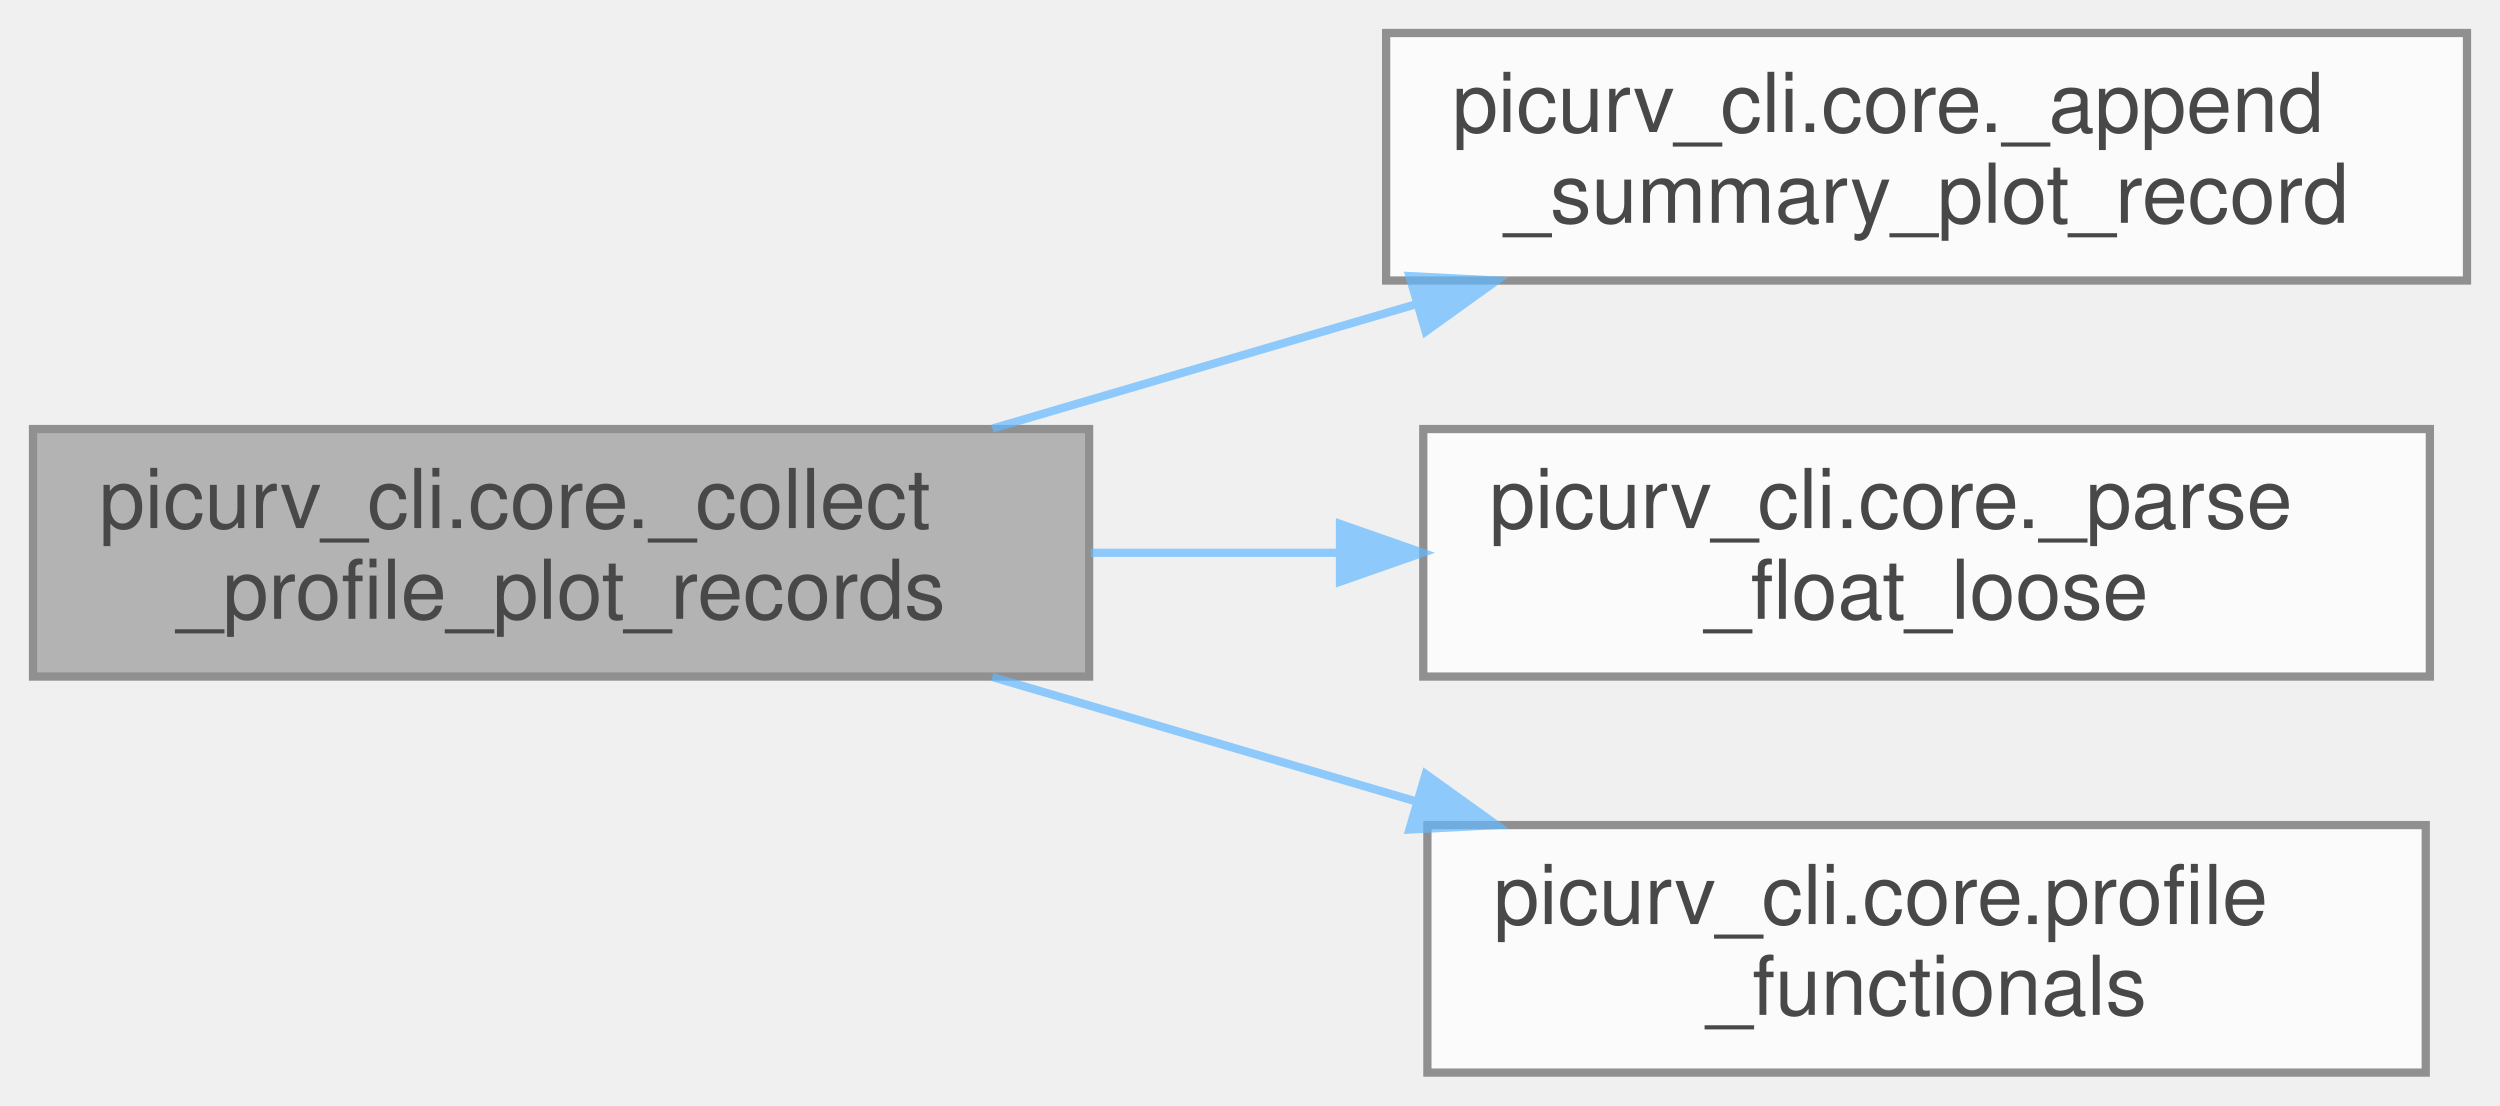
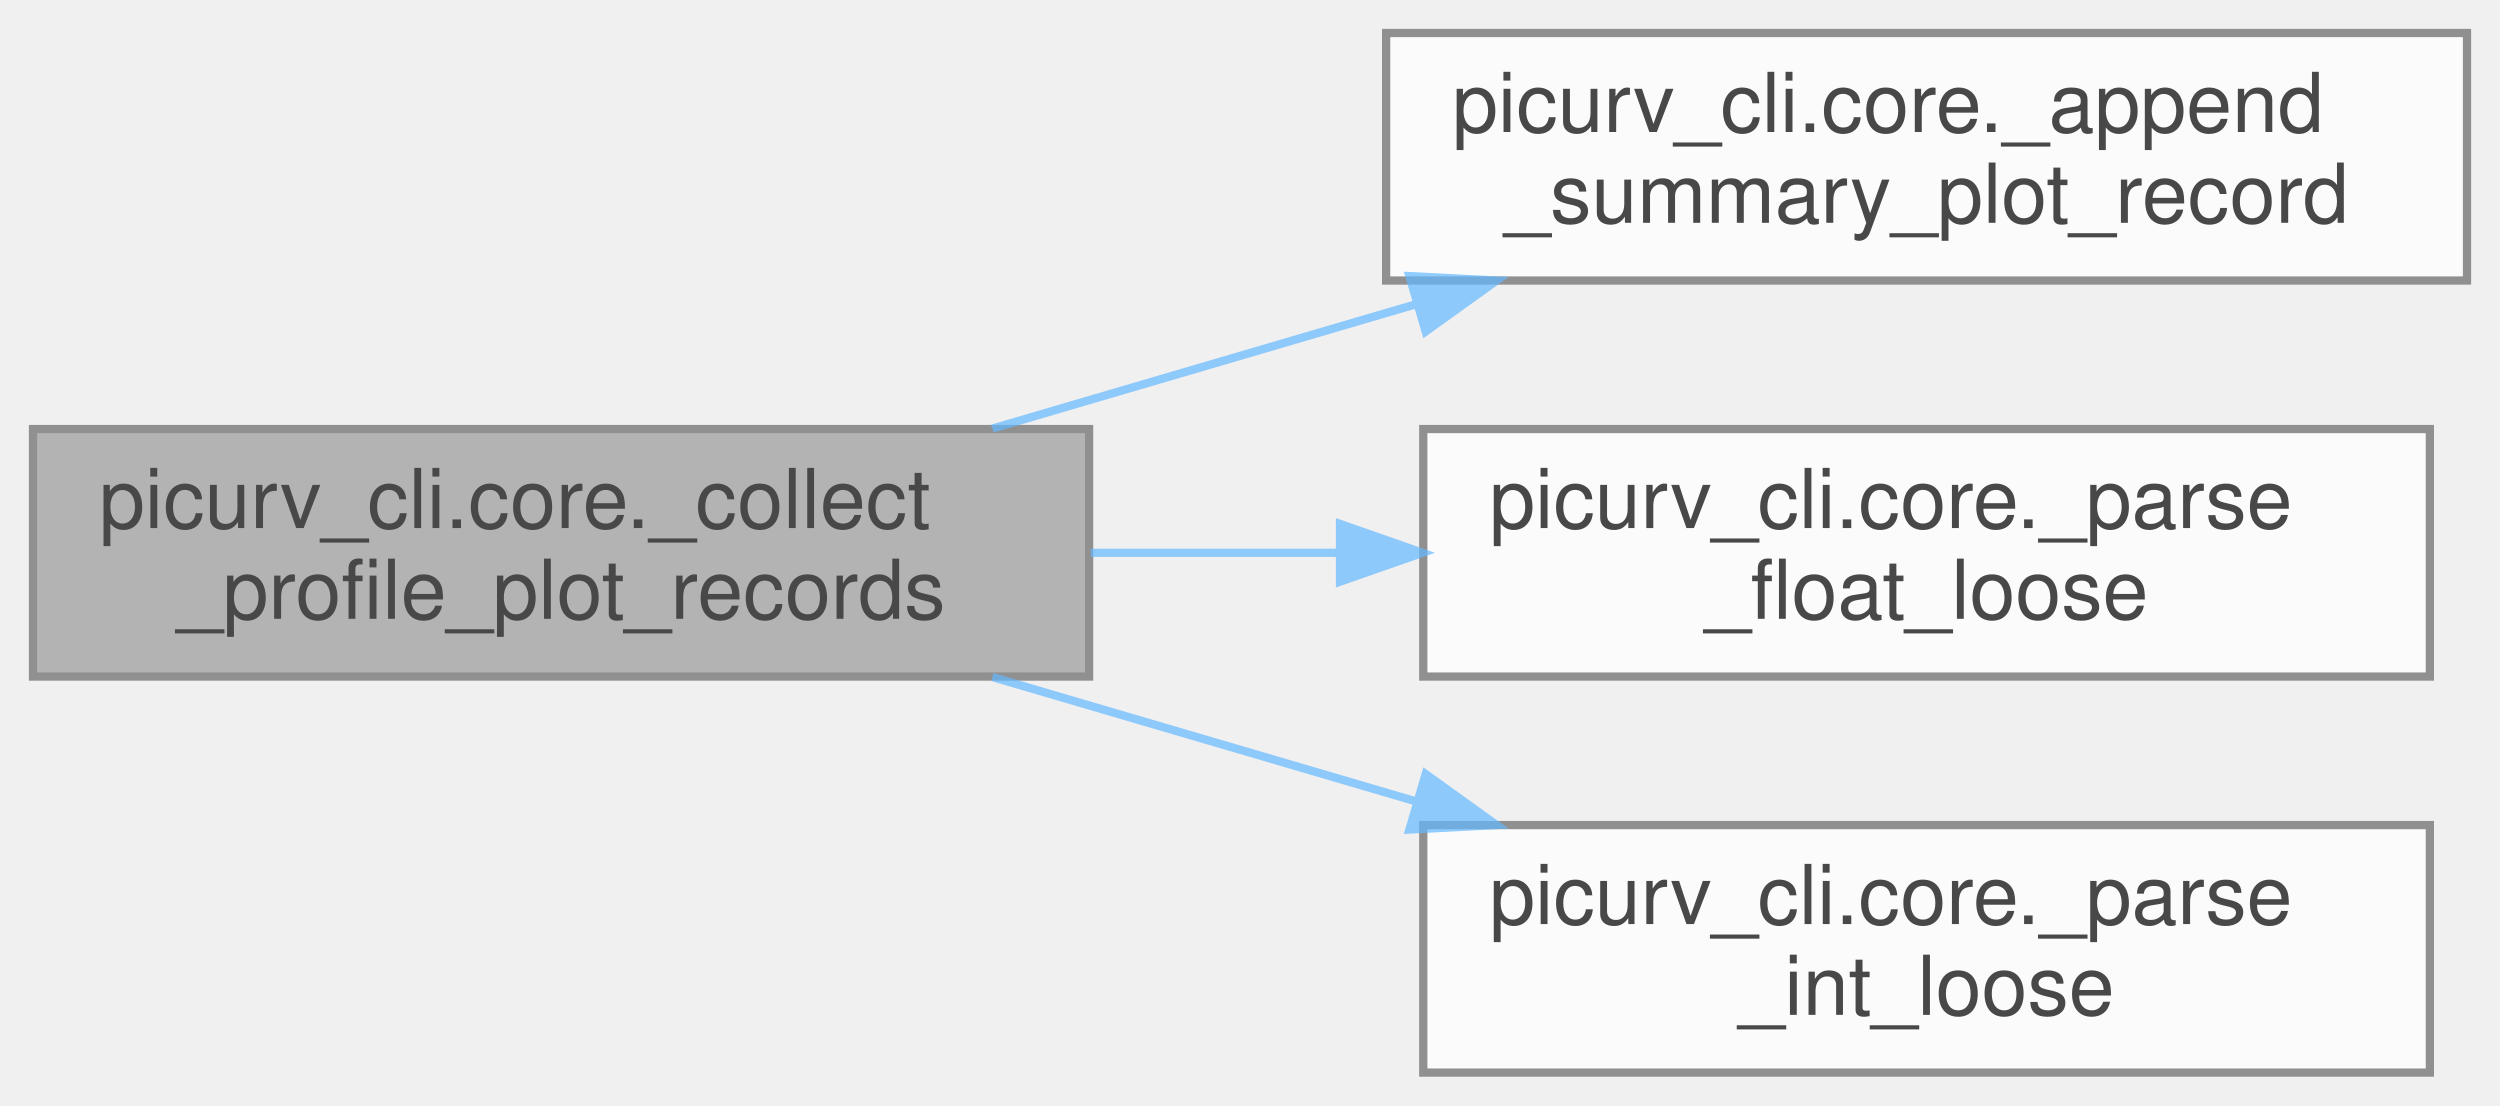
<svg xmlns="http://www.w3.org/2000/svg" xmlns:xlink="http://www.w3.org/1999/xlink" width="303pt" height="134pt" viewBox="0.00 0.00 303.00 134.00">
  <svg id="main" version="1.1" xml:space="preserve">
    <style type="text/css">
.node, .edge {opacity: 0.7;}
.node.selected, .edge.selected {opacity: 1;}
.edge:hover path { stroke: red; }
.edge:hover polygon { stroke: red; fill: red; }
</style>
    <svg id="graph" class="graph">
      <g id="graph0" class="graph" transform="scale(1 1) rotate(0) translate(4 130)">
        <g id="Node000001" class="node">
          <g id="a_Node000001">
-             <a xlink:title="Collect per-step scalar functionals of the field-statistics profiles a run holds.">
+             <a xlink:title="Collect the profile histories the profile_series reducer wrote.">
              <polygon fill="#999999" stroke="#666666" points="128,-78 0,-78 0,-48 128,-48 128,-78" />
              <text text-anchor="start" x="8" y="-66" font-family="Helvetica,sans-Serif" font-size="10.00">picurv_cli.core._collect</text>
              <text text-anchor="middle" x="64" y="-55" font-family="Helvetica,sans-Serif" font-size="10.00">_profile_plot_records</text>
            </a>
          </g>
        </g>
        <g id="Node000002" class="node">
          <g id="a_Node000002">
            <a xlink:href="namespacepicurv__cli_1_1core.html#a1769b806ee22f84cca47e204b631e8ff" target="_top" xlink:title="Append one numeric append-ordered record for summarize plotting.">
              <polygon fill="white" stroke="#666666" points="295,-126 164,-126 164,-96 295,-96 295,-126" />
              <text text-anchor="start" x="172" y="-114" font-family="Helvetica,sans-Serif" font-size="10.00">picurv_cli.core._append</text>
              <text text-anchor="middle" x="229.5" y="-103" font-family="Helvetica,sans-Serif" font-size="10.00">_summary_plot_record</text>
            </a>
          </g>
        </g>
        <g id="edge1_Node000001_Node000002" class="edge">
          <g id="a_edge1_Node000001_Node000002">
            <a xlink:title=" ">
              <path fill="none" stroke="#63b8ff" d="M116.28,-78.06C132.57,-82.84 150.73,-88.17 167.62,-93.13" />
              <polygon fill="#63b8ff" stroke="#63b8ff" points="166.82,-96.54 177.4,-96 168.79,-89.82 166.82,-96.54" />
            </a>
          </g>
        </g>
        <g id="Node000003" class="node">
          <g id="a_Node000003">
            <a xlink:href="namespacepicurv__cli_1_1core.html#a091b6d1607af9884cd83140e1a363171" target="_top" xlink:title="Best-effort float parsing for summary extraction.">
              <polygon fill="white" stroke="#666666" points="290.5,-78 168.5,-78 168.5,-48 290.5,-48 290.5,-78" />
              <text text-anchor="start" x="176.5" y="-66" font-family="Helvetica,sans-Serif" font-size="10.00">picurv_cli.core._parse</text>
              <text text-anchor="middle" x="229.5" y="-55" font-family="Helvetica,sans-Serif" font-size="10.00">_float_loose</text>
            </a>
          </g>
        </g>
        <g id="edge2_Node000001_Node000003" class="edge">
          <g id="a_edge2_Node000001_Node000003">
            <a xlink:title=" ">
              <path fill="none" stroke="#63b8ff" d="M128.21,-63C138.02,-63 148.2,-63 158.15,-63" />
              <polygon fill="#63b8ff" stroke="#63b8ff" points="158.41,-66.5 168.41,-63 158.41,-59.5 158.41,-66.5" />
            </a>
          </g>
        </g>
        <g id="Node000004" class="node">
          <g id="a_Node000004">
-             <a xlink:href="namespacepicurv__cli_1_1core.html#a5a3dfbb2f901701ae3927ffd665fe765" target="_top" xlink:title="Reduce one profile column to the scalar functionals in PROFILE_SERIES_FUNCTIONALS.">
-               <polygon fill="white" stroke="#666666" points="290,-30 169,-30 169,0 290,0 290,-30" />
-               <text text-anchor="start" x="177" y="-18" font-family="Helvetica,sans-Serif" font-size="10.00">picurv_cli.core.profile</text>
-               <text text-anchor="middle" x="229.5" y="-7" font-family="Helvetica,sans-Serif" font-size="10.00">_functionals</text>
+             <a xlink:href="namespacepicurv__cli_1_1core.html#a16ae2f47601e1f60fd13fd6615595252" target="_top" xlink:title="Best-effort integer parsing for summary extraction.">
+               <polygon fill="white" stroke="#666666" points="290.5,-30 168.5,-30 168.5,0 290.5,0 290.5,-30" />
+               <text text-anchor="start" x="176.5" y="-18" font-family="Helvetica,sans-Serif" font-size="10.00">picurv_cli.core._parse</text>
+               <text text-anchor="middle" x="229.5" y="-7" font-family="Helvetica,sans-Serif" font-size="10.00">_int_loose</text>
            </a>
          </g>
        </g>
        <g id="edge3_Node000001_Node000004" class="edge">
          <g id="a_edge3_Node000001_Node000004">
            <a xlink:title=" ">
              <path fill="none" stroke="#63b8ff" d="M116.28,-47.94C132.57,-43.16 150.73,-37.83 167.62,-32.87" />
              <polygon fill="#63b8ff" stroke="#63b8ff" points="168.79,-36.18 177.4,-30 166.82,-29.46 168.79,-36.18" />
            </a>
          </g>
        </g>
      </g>
    </svg>
  </svg>
  <style type="text/css">

[data-mouse-over-selected='false'] { opacity: 0.7; }
[data-mouse-over-selected='true']  { opacity: 1.0; }

</style>
</svg>
